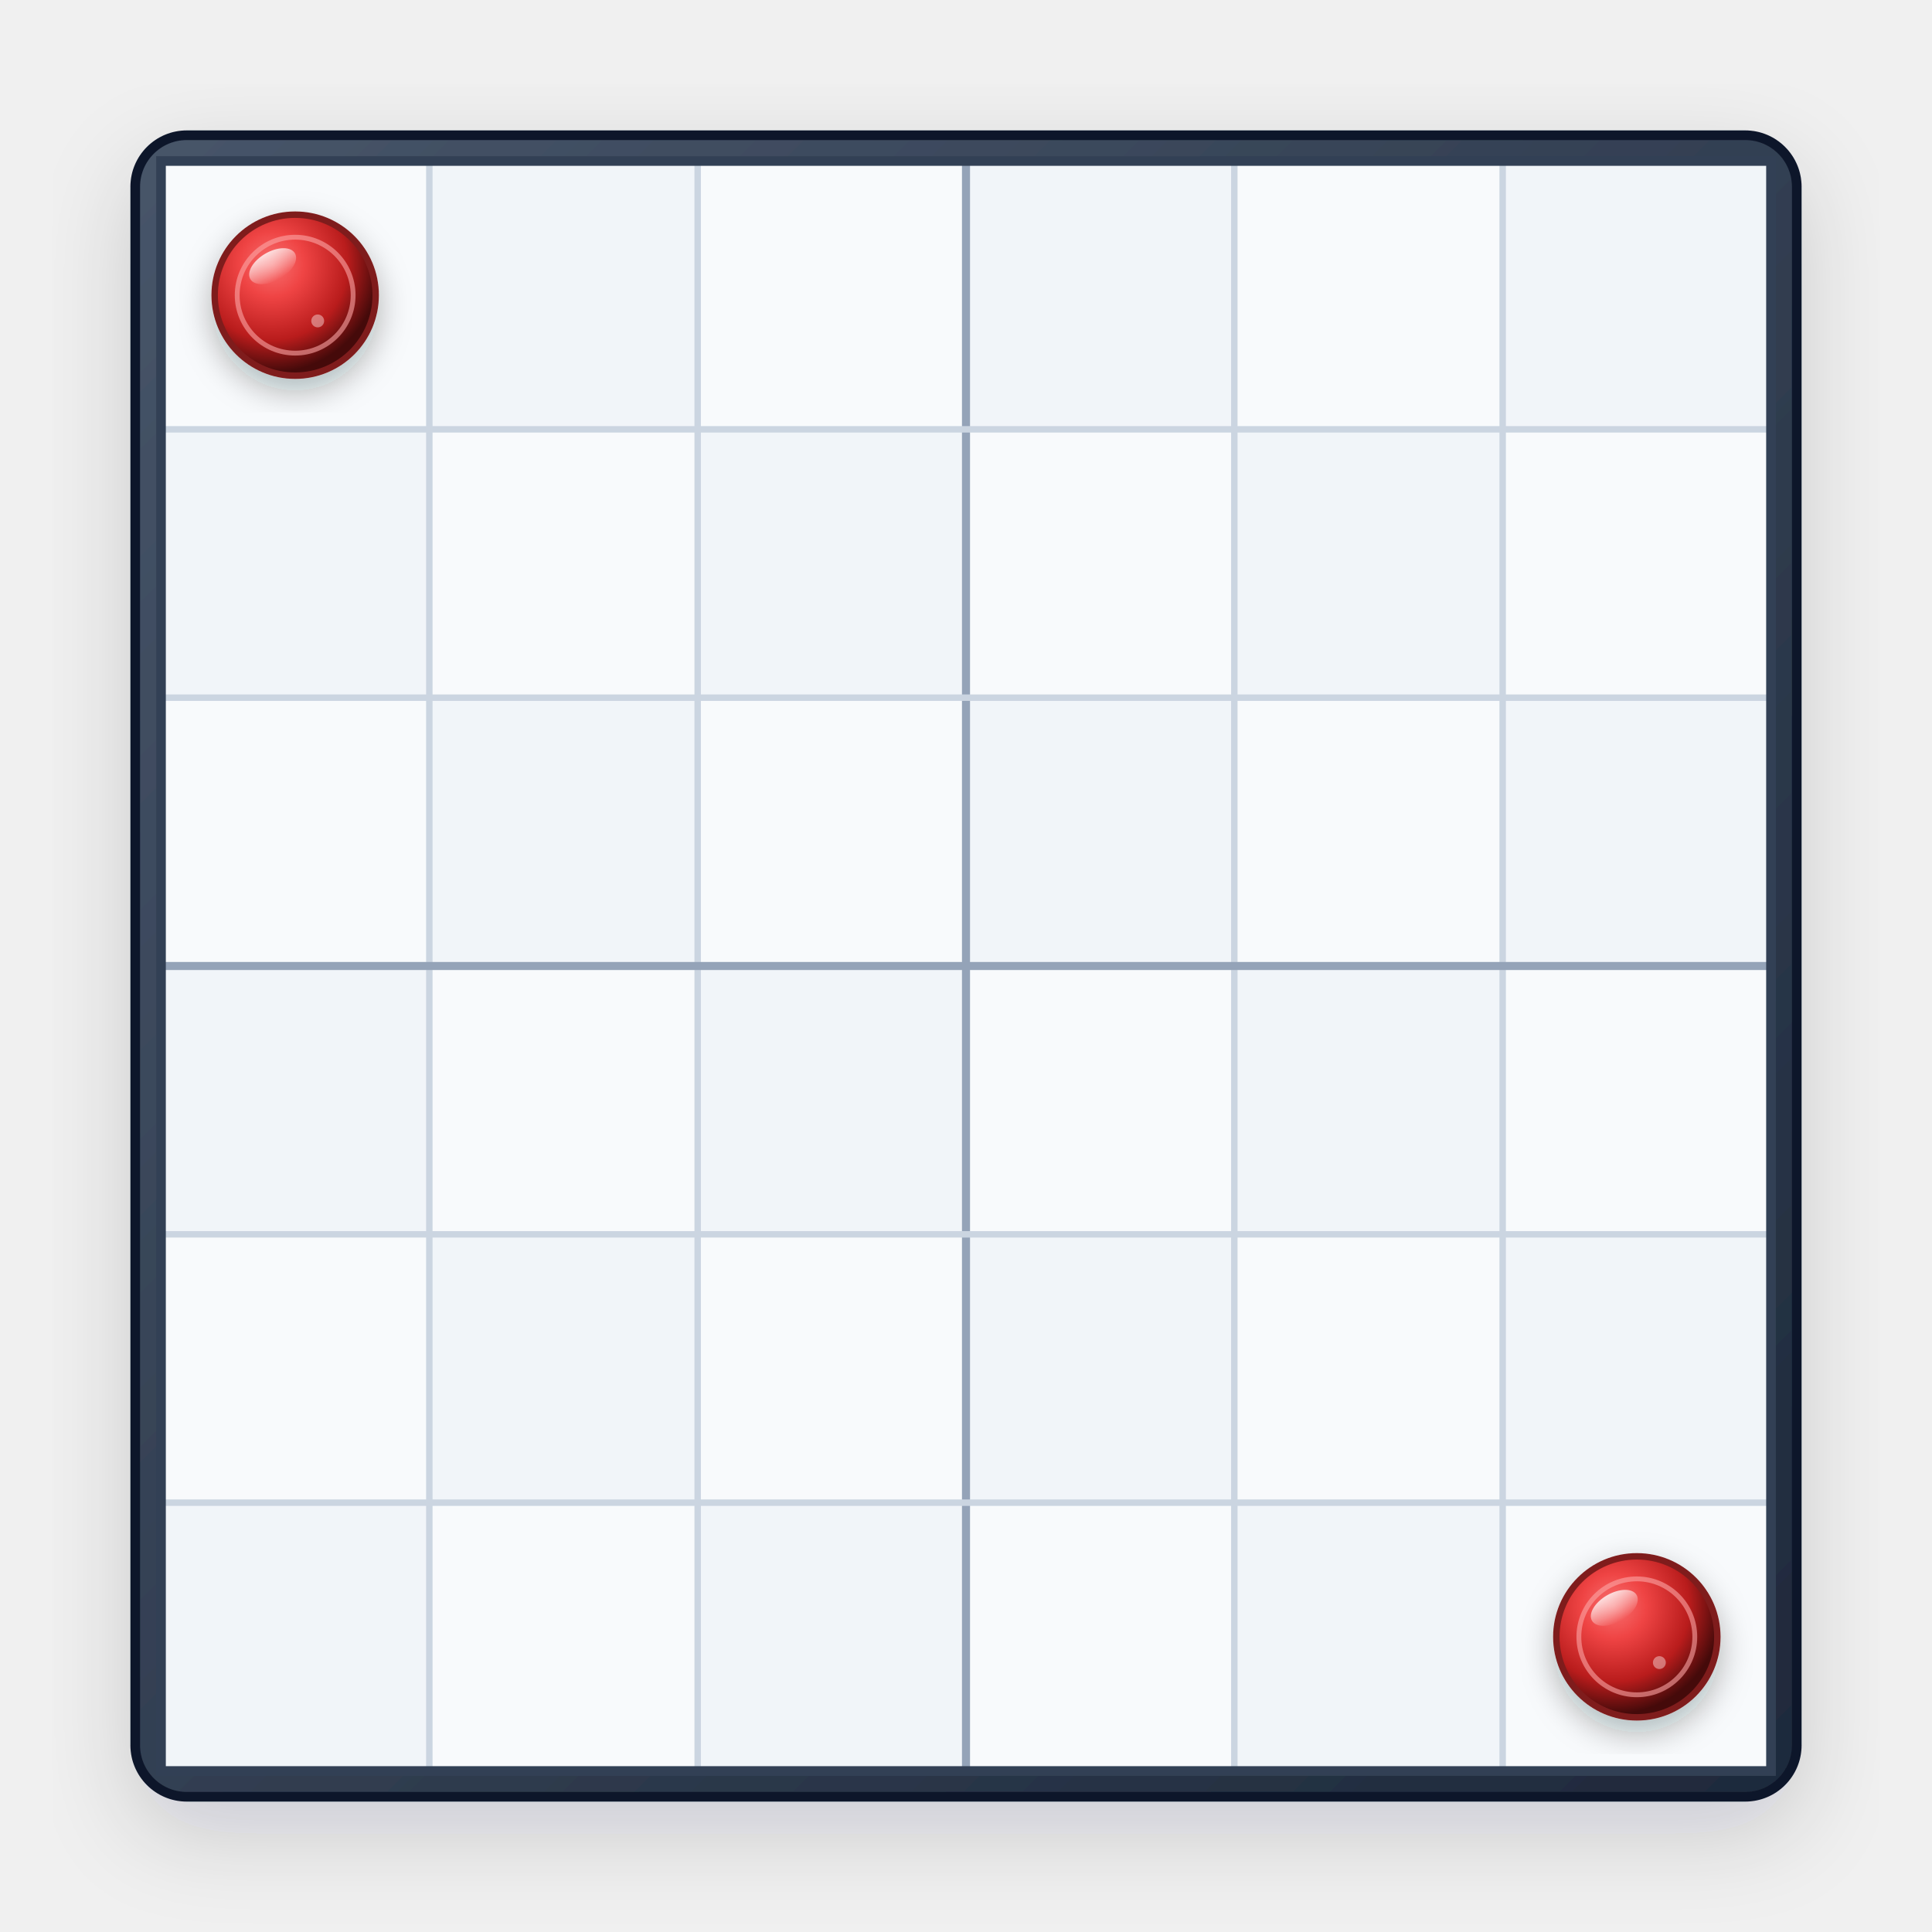
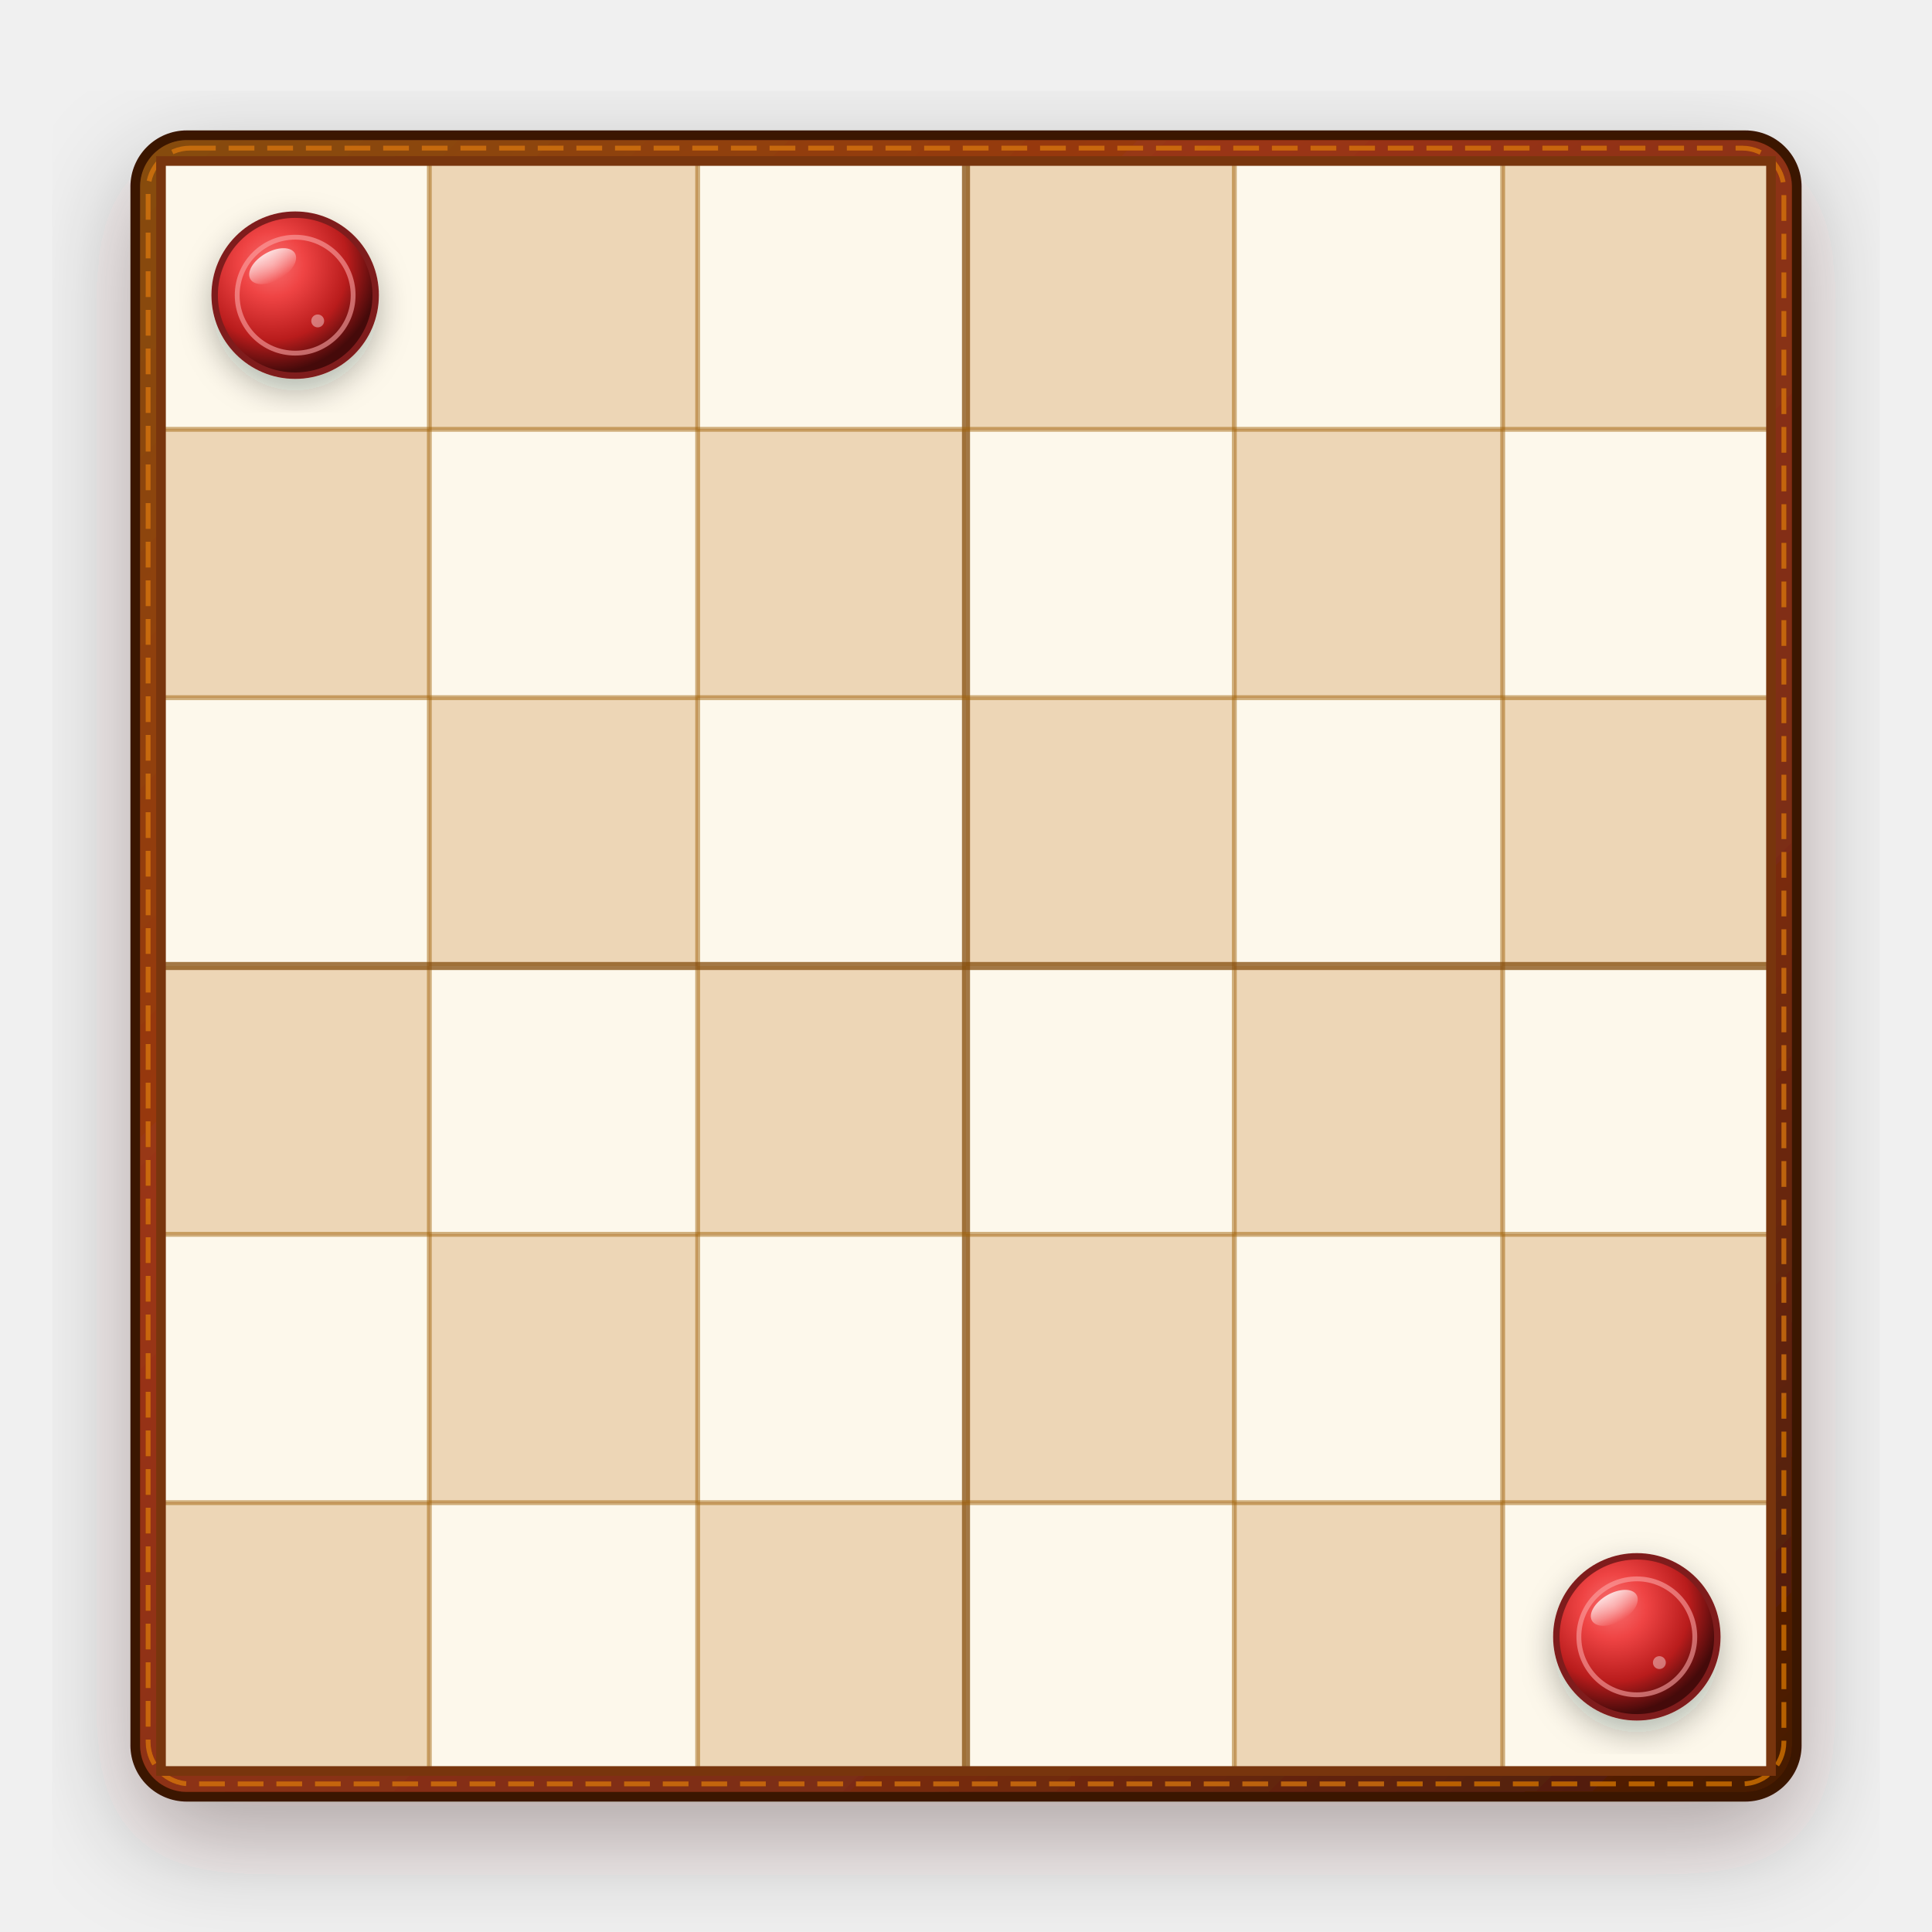
<svg xmlns="http://www.w3.org/2000/svg" viewBox="0 0 600 600" width="100%" height="100%">
  <defs>
    <filter id="board-shadow" x="-5%" y="-5%" width="110%" height="115%">
-       <feDropShadow dx="0" dy="10" stdDeviation="14" flood-color="#0f172a" flood-opacity="0.16" />
+       <feDropShadow dx="0" dy="12" stdDeviation="16" flood-color="#2a1205" flood-opacity="0.32" />
    </filter>
    <filter id="token-shadow" x="-20%" y="-20%" width="140%" height="140%">
      <feDropShadow dx="0" dy="4" stdDeviation="5" flood-color="#0f172a" flood-opacity="0.3" />
    </filter>
-     <linearGradient id="board-frame" x1="0%" y1="0%" x2="100%" y2="100%">
-       <stop offset="0%" stop-color="#475569" />
-       <stop offset="100%" stop-color="#1e293b" />
+     <linearGradient id="board-frame-light" x1="0%" y1="0%" x2="100%" y2="100%">
+       <stop offset="0%" stop-color="#854d0e" />
+       <stop offset="35%" stop-color="#9a3412" />
+       <stop offset="70%" stop-color="#7c2d12" />
+       <stop offset="100%" stop-color="#451a03" />
+     </linearGradient>
+     <linearGradient id="board-frame-dark" x1="0%" y1="0%" x2="100%" y2="100%">
+       <stop offset="0%" stop-color="#3b1d11" />
+       <stop offset="40%" stop-color="#2a1208" />
+       <stop offset="100%" stop-color="#120602" />
    </linearGradient>
    <radialGradient id="token-initial" cx="35%" cy="30%" r="70%">
      <stop offset="0%" stop-color="#f87171" />
      <stop offset="30%" stop-color="#ef4444" />
      <stop offset="70%" stop-color="#b91c1c" />
      <stop offset="100%" stop-color="#450a0a" />
    </radialGradient>
    <linearGradient id="token-highlight" x1="0%" y1="0%" x2="0%" y2="100%">
      <stop offset="0%" stop-color="#ffffff" stop-opacity="0.8" />
      <stop offset="100%" stop-color="#ffffff" stop-opacity="0" />
    </linearGradient>
    <g id="initial-token">
      <circle cx="0" cy="0" r="26" fill="#7f1d1d" filter="url(#token-shadow)" />
      <circle cx="0" cy="0" r="24" fill="url(#token-initial)" />
      <circle cx="0" cy="0" r="18" fill="none" stroke="#fca5a5" stroke-width="1.5" opacity="0.6" />
      <ellipse cx="-7" cy="-9" rx="8" ry="4.5" transform="rotate(-30 -7 -9)" fill="url(#token-highlight)" />
      <circle cx="7" cy="8" r="2" fill="#ffffff" opacity="0.4" />
    </g>
+     <style>
+       /* Light theme: Classic Luxury Handcrafted Wood (Maple &amp; Honey Walnut) */
+       .board-outer { fill: url(#board-frame-light); stroke: #3b1402; stroke-width: 3; }
+       .board-inlay { stroke: #d97706; stroke-width: 1.5; stroke-dasharray: 8 4; opacity: 0.75; }
+       .board-inner-border { stroke: #78350f; stroke-width: 3; }
+       .tile-a { fill: #fdf8eb; }
+       .tile-b { fill: #edd6b6; }
+       .grid-groove { stroke: #a16207; stroke-width: 1.5; opacity: 0.5; }
+       .grid-groove-major { stroke: #854d0e; stroke-width: 2.5; opacity: 0.75; }
+ 
+       /* Dark theme: Midnight Ebony &amp; Smoked Rosewood */
+       @media (prefers-color-scheme: dark) {
+         .board-outer { fill: url(#board-frame-dark); stroke: #5a2810; stroke-width: 3; }
+         .board-inlay { stroke: #b45309; stroke-width: 1.5; stroke-dasharray: 8 4; opacity: 0.65; }
+         .board-inner-border { stroke: #451a03; stroke-width: 3; }
+         .tile-a { fill: #3c2415; }
+         .tile-b { fill: #231209; }
+         .grid-groove { stroke: #120703; stroke-width: 1.5; opacity: 0.85; }
+         .grid-groove-major { stroke: #54250c; stroke-width: 2.5; opacity: 0.8; }
+       }
+     </style>
  </defs>
  <g filter="url(#board-shadow)">
-     <rect x="42" y="42" width="516" height="516" rx="16" fill="url(#board-frame)" stroke="#0f172a" stroke-width="3" />
-     <rect x="50" y="50" width="500" height="500" rx="8" fill="#ffffff" />
-     <rect x="50" y="50" width="83.333" height="83.333" fill="#f8fafc" />
-     <rect x="133.333" y="50" width="83.333" height="83.333" fill="#f1f5f9" />
-     <rect x="216.667" y="50" width="83.333" height="83.333" fill="#f8fafc" />
-     <rect x="300" y="50" width="83.333" height="83.333" fill="#f1f5f9" />
-     <rect x="383.333" y="50" width="83.333" height="83.333" fill="#f8fafc" />
-     <rect x="466.667" y="50" width="83.333" height="83.333" fill="#f1f5f9" />
-     <rect x="50" y="133.333" width="83.333" height="83.333" fill="#f1f5f9" />
-     <rect x="133.333" y="133.333" width="83.333" height="83.333" fill="#f8fafc" />
-     <rect x="216.667" y="133.333" width="83.333" height="83.333" fill="#f1f5f9" />
-     <rect x="300" y="133.333" width="83.333" height="83.333" fill="#f8fafc" />
-     <rect x="383.333" y="133.333" width="83.333" height="83.333" fill="#f1f5f9" />
-     <rect x="466.667" y="133.333" width="83.333" height="83.333" fill="#f8fafc" />
-     <rect x="50" y="216.667" width="83.333" height="83.333" fill="#f8fafc" />
-     <rect x="133.333" y="216.667" width="83.333" height="83.333" fill="#f1f5f9" />
-     <rect x="216.667" y="216.667" width="83.333" height="83.333" fill="#f8fafc" />
-     <rect x="300" y="216.667" width="83.333" height="83.333" fill="#f1f5f9" />
-     <rect x="383.333" y="216.667" width="83.333" height="83.333" fill="#f8fafc" />
-     <rect x="466.667" y="216.667" width="83.333" height="83.333" fill="#f1f5f9" />
-     <rect x="50" y="300" width="83.333" height="83.333" fill="#f1f5f9" />
-     <rect x="133.333" y="300" width="83.333" height="83.333" fill="#f8fafc" />
-     <rect x="216.667" y="300" width="83.333" height="83.333" fill="#f1f5f9" />
-     <rect x="300" y="300" width="83.333" height="83.333" fill="#f8fafc" />
-     <rect x="383.333" y="300" width="83.333" height="83.333" fill="#f1f5f9" />
-     <rect x="466.667" y="300" width="83.333" height="83.333" fill="#f8fafc" />
-     <rect x="50" y="383.333" width="83.333" height="83.333" fill="#f8fafc" />
-     <rect x="133.333" y="383.333" width="83.333" height="83.333" fill="#f1f5f9" />
-     <rect x="216.667" y="383.333" width="83.333" height="83.333" fill="#f8fafc" />
-     <rect x="300" y="383.333" width="83.333" height="83.333" fill="#f1f5f9" />
-     <rect x="383.333" y="383.333" width="83.333" height="83.333" fill="#f8fafc" />
-     <rect x="466.667" y="383.333" width="83.333" height="83.333" fill="#f1f5f9" />
-     <rect x="50" y="466.667" width="83.333" height="83.333" fill="#f1f5f9" />
-     <rect x="133.333" y="466.667" width="83.333" height="83.333" fill="#f8fafc" />
-     <rect x="216.667" y="466.667" width="83.333" height="83.333" fill="#f1f5f9" />
-     <rect x="300" y="466.667" width="83.333" height="83.333" fill="#f8fafc" />
-     <rect x="383.333" y="466.667" width="83.333" height="83.333" fill="#f1f5f9" />
-     <rect x="466.667" y="466.667" width="83.333" height="83.333" fill="#f8fafc" />
-     <line x1="133.333" y1="50" x2="133.333" y2="550" stroke="#cbd5e1" stroke-width="2" />
-     <line x1="216.667" y1="50" x2="216.667" y2="550" stroke="#cbd5e1" stroke-width="2" />
-     <line x1="300" y1="50" x2="300" y2="550" stroke="#94a3b8" stroke-width="2.5" />
-     <line x1="383.333" y1="50" x2="383.333" y2="550" stroke="#cbd5e1" stroke-width="2" />
-     <line x1="466.667" y1="50" x2="466.667" y2="550" stroke="#cbd5e1" stroke-width="2" />
-     <line x1="50" y1="133.333" x2="550" y2="133.333" stroke="#cbd5e1" stroke-width="2" />
-     <line x1="50" y1="216.667" x2="550" y2="216.667" stroke="#cbd5e1" stroke-width="2" />
-     <line x1="50" y1="300" x2="550" y2="300" stroke="#94a3b8" stroke-width="2.5" />
-     <line x1="50" y1="383.333" x2="550" y2="383.333" stroke="#cbd5e1" stroke-width="2" />
-     <line x1="50" y1="466.667" x2="550" y2="466.667" stroke="#cbd5e1" stroke-width="2" />
-     <rect x="50" y="50" width="500" height="500" fill="none" stroke="#334155" stroke-width="3" />
+     <rect class="board-outer" x="42" y="42" width="516" height="516" rx="16" />
+     <rect class="board-inlay" x="46" y="46" width="508" height="508" rx="13" fill="none" />
+     <rect x="50" y="50" width="83.333" height="83.333" class="tile-a" />
+     <rect x="133.333" y="50" width="83.333" height="83.333" class="tile-b" />
+     <rect x="216.667" y="50" width="83.333" height="83.333" class="tile-a" />
+     <rect x="300" y="50" width="83.333" height="83.333" class="tile-b" />
+     <rect x="383.333" y="50" width="83.333" height="83.333" class="tile-a" />
+     <rect x="466.667" y="50" width="83.333" height="83.333" class="tile-b" />
+     <rect x="50" y="133.333" width="83.333" height="83.333" class="tile-b" />
+     <rect x="133.333" y="133.333" width="83.333" height="83.333" class="tile-a" />
+     <rect x="216.667" y="133.333" width="83.333" height="83.333" class="tile-b" />
+     <rect x="300" y="133.333" width="83.333" height="83.333" class="tile-a" />
+     <rect x="383.333" y="133.333" width="83.333" height="83.333" class="tile-b" />
+     <rect x="466.667" y="133.333" width="83.333" height="83.333" class="tile-a" />
+     <rect x="50" y="216.667" width="83.333" height="83.333" class="tile-a" />
+     <rect x="133.333" y="216.667" width="83.333" height="83.333" class="tile-b" />
+     <rect x="216.667" y="216.667" width="83.333" height="83.333" class="tile-a" />
+     <rect x="300" y="216.667" width="83.333" height="83.333" class="tile-b" />
+     <rect x="383.333" y="216.667" width="83.333" height="83.333" class="tile-a" />
+     <rect x="466.667" y="216.667" width="83.333" height="83.333" class="tile-b" />
+     <rect x="50" y="300" width="83.333" height="83.333" class="tile-b" />
+     <rect x="133.333" y="300" width="83.333" height="83.333" class="tile-a" />
+     <rect x="216.667" y="300" width="83.333" height="83.333" class="tile-b" />
+     <rect x="300" y="300" width="83.333" height="83.333" class="tile-a" />
+     <rect x="383.333" y="300" width="83.333" height="83.333" class="tile-b" />
+     <rect x="466.667" y="300" width="83.333" height="83.333" class="tile-a" />
+     <rect x="50" y="383.333" width="83.333" height="83.333" class="tile-a" />
+     <rect x="133.333" y="383.333" width="83.333" height="83.333" class="tile-b" />
+     <rect x="216.667" y="383.333" width="83.333" height="83.333" class="tile-a" />
+     <rect x="300" y="383.333" width="83.333" height="83.333" class="tile-b" />
+     <rect x="383.333" y="383.333" width="83.333" height="83.333" class="tile-a" />
+     <rect x="466.667" y="383.333" width="83.333" height="83.333" class="tile-b" />
+     <rect x="50" y="466.667" width="83.333" height="83.333" class="tile-b" />
+     <rect x="133.333" y="466.667" width="83.333" height="83.333" class="tile-a" />
+     <rect x="216.667" y="466.667" width="83.333" height="83.333" class="tile-b" />
+     <rect x="300" y="466.667" width="83.333" height="83.333" class="tile-a" />
+     <rect x="383.333" y="466.667" width="83.333" height="83.333" class="tile-b" />
+     <rect x="466.667" y="466.667" width="83.333" height="83.333" class="tile-a" />
+     <line x1="133.333" y1="50" x2="133.333" y2="550" class="grid-groove" />
+     <line x1="216.667" y1="50" x2="216.667" y2="550" class="grid-groove" />
+     <line x1="300" y1="50" x2="300" y2="550" class="grid-groove-major" />
+     <line x1="383.333" y1="50" x2="383.333" y2="550" class="grid-groove" />
+     <line x1="466.667" y1="50" x2="466.667" y2="550" class="grid-groove" />
+     <line x1="50" y1="133.333" x2="550" y2="133.333" class="grid-groove" />
+     <line x1="50" y1="216.667" x2="550" y2="216.667" class="grid-groove" />
+     <line x1="50" y1="300" x2="550" y2="300" class="grid-groove-major" />
+     <line x1="50" y1="383.333" x2="550" y2="383.333" class="grid-groove" />
+     <line x1="50" y1="466.667" x2="550" y2="466.667" class="grid-groove" />
+     <rect x="50" y="50" width="500" height="500" fill="none" class="board-inner-border" />
  </g>
  <g id="board-tokens">
    <use href="#initial-token" x="91.667" y="91.667" />
    <use href="#initial-token" x="508.333" y="508.333" />
  </g>
</svg>
